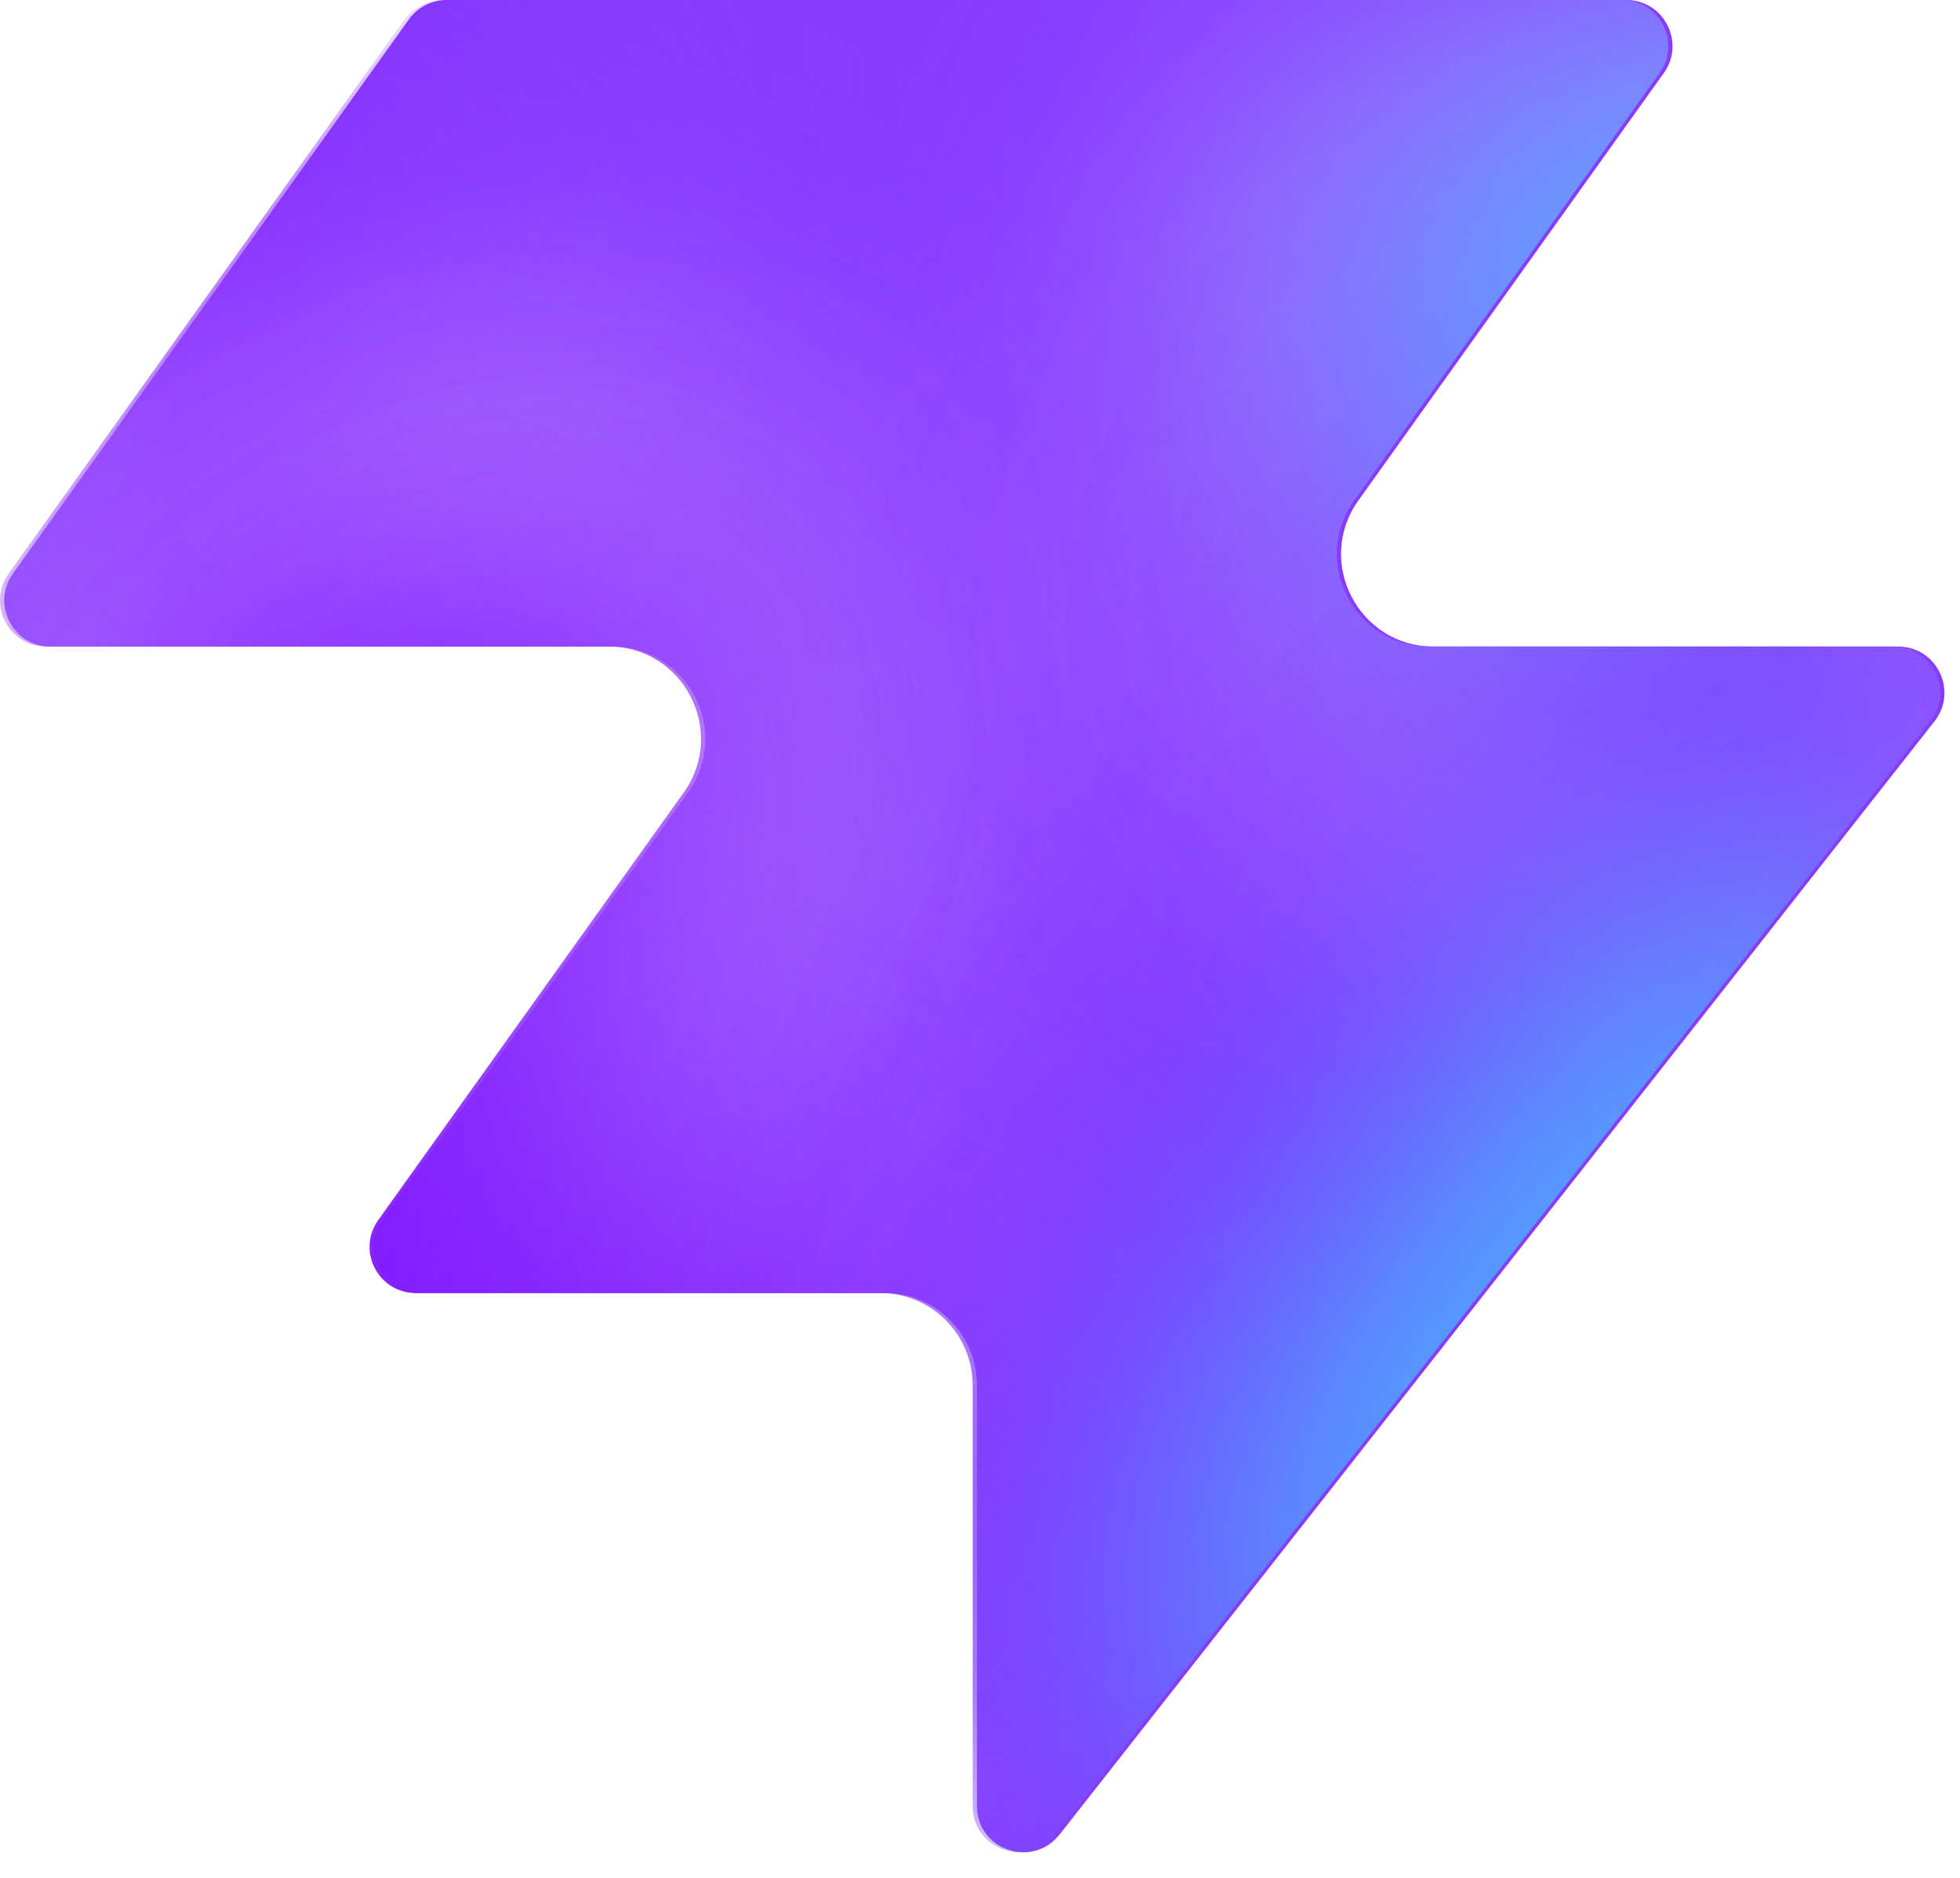
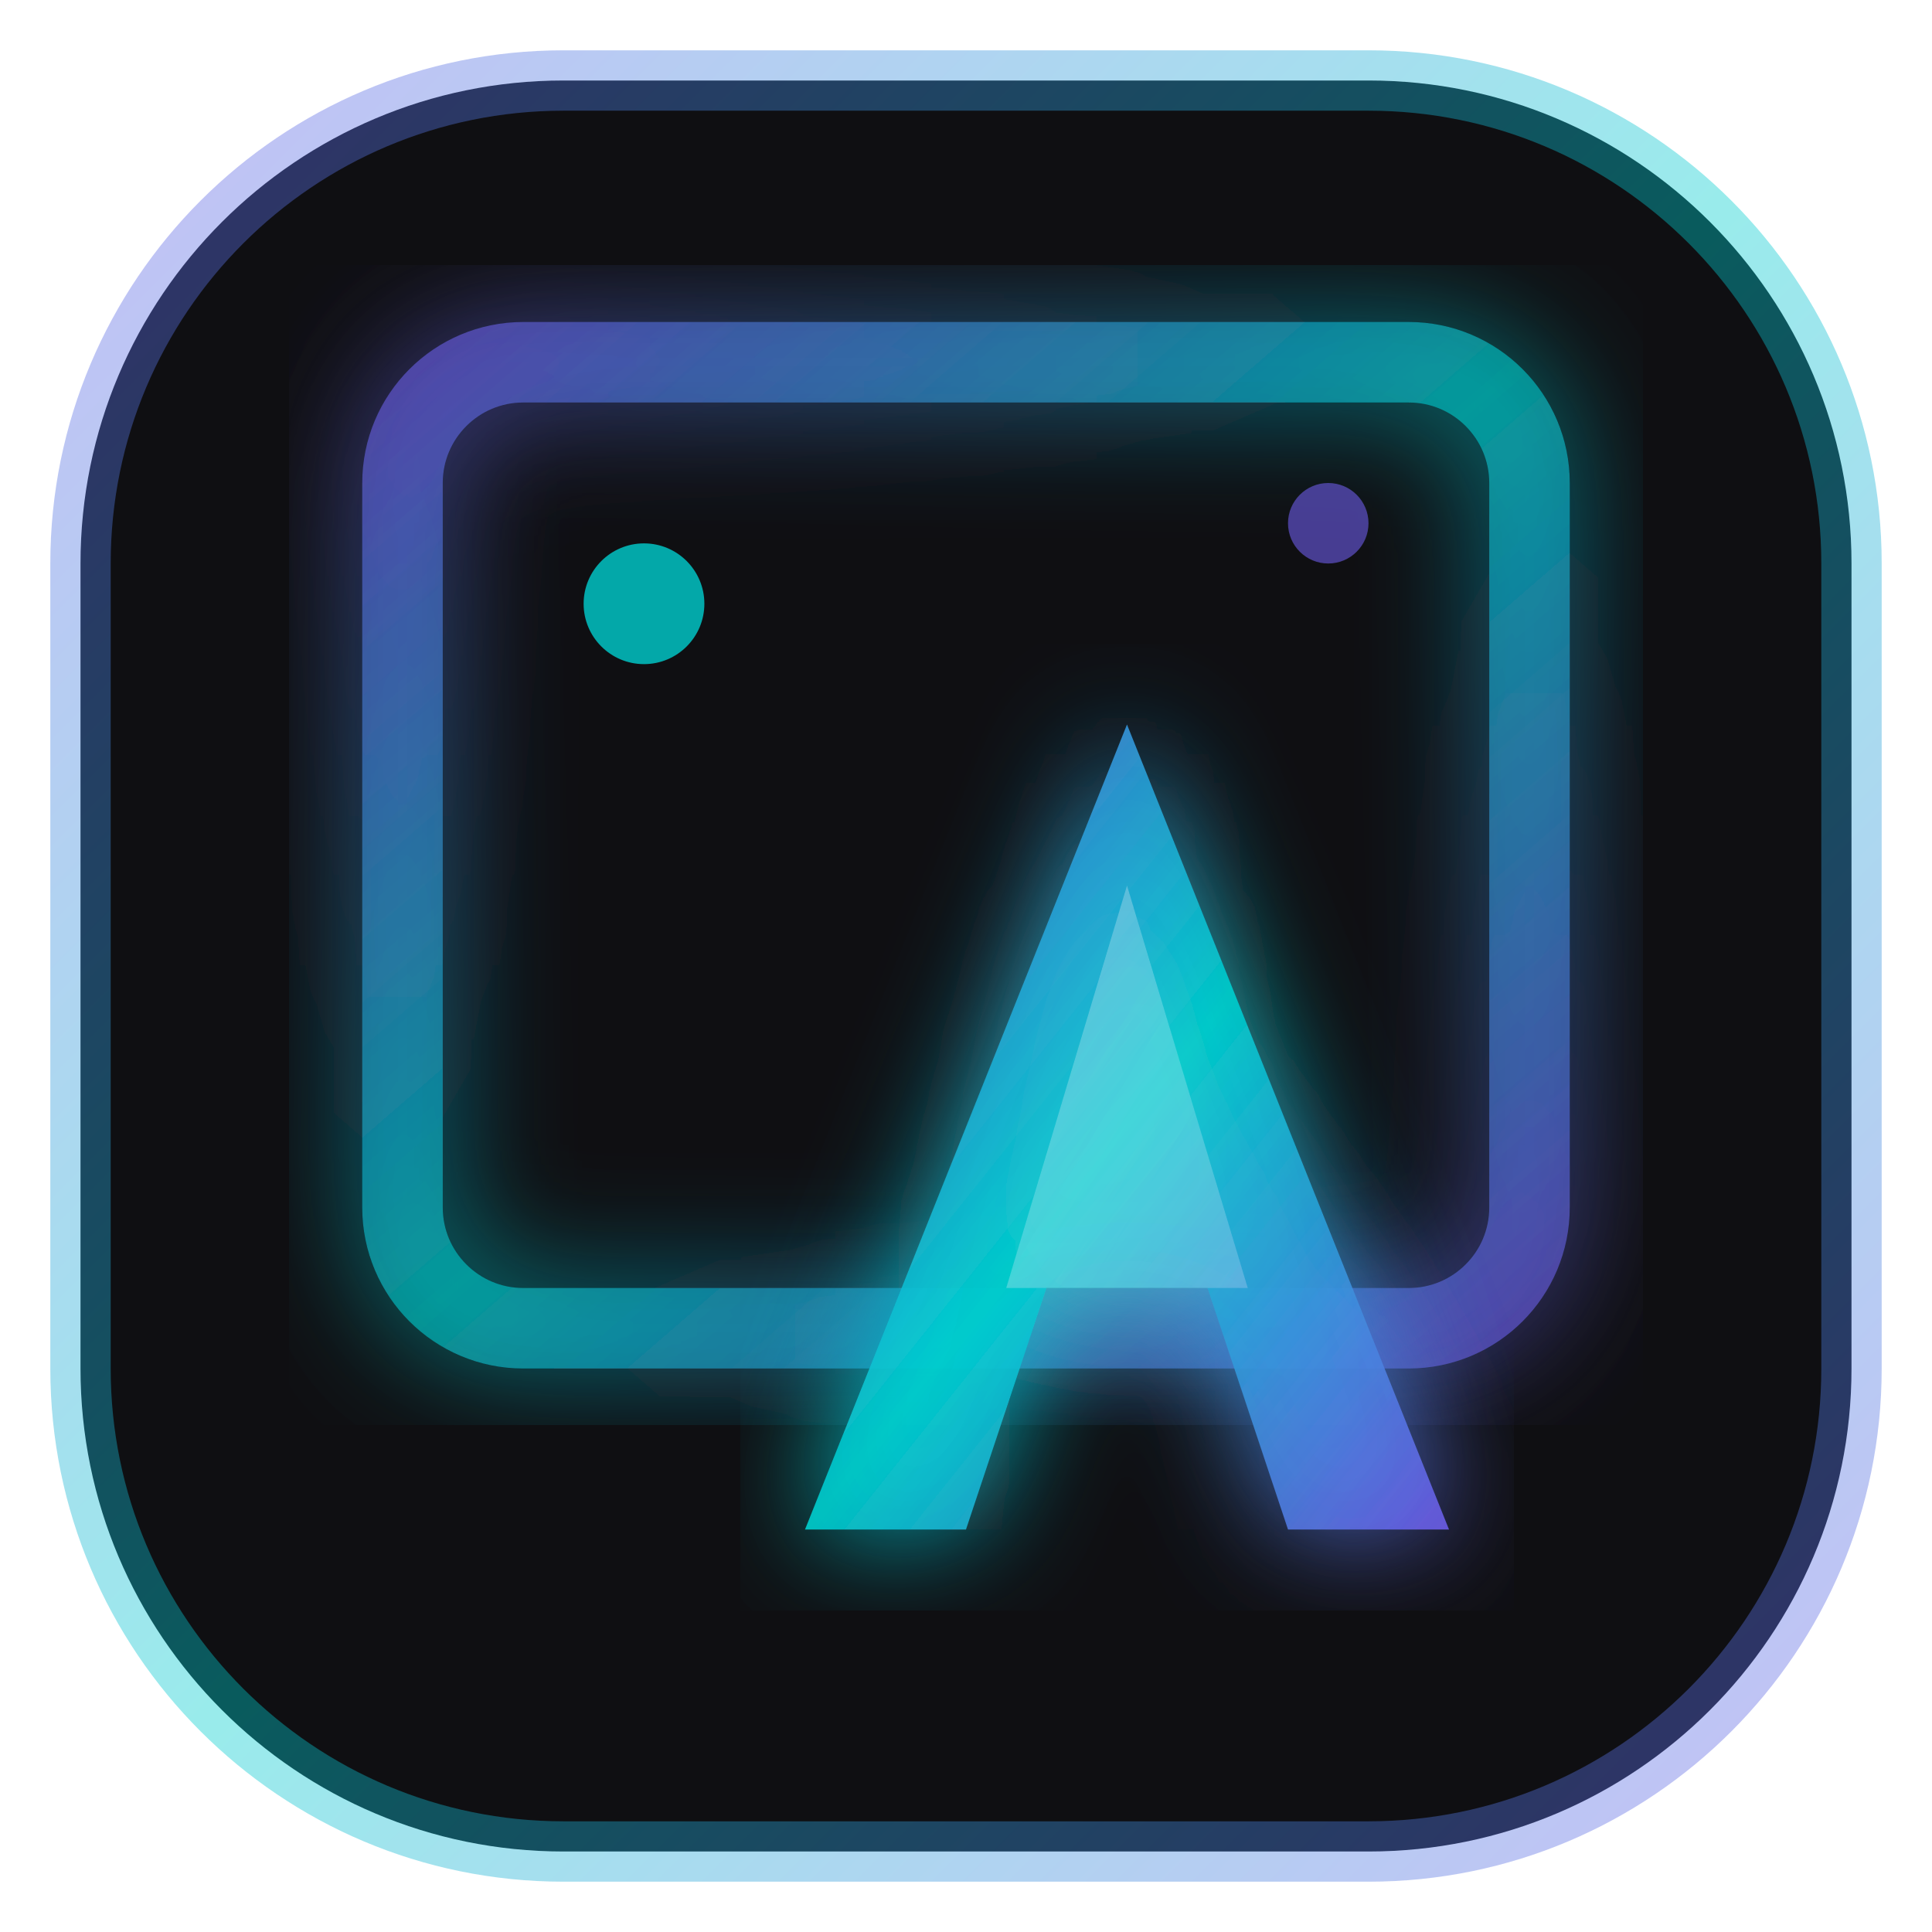
- <svg xmlns="http://www.w3.org/2000/svg" width="48" height="46" fill="none" viewBox="0 0 48 46">
-   <path fill="#863bff" d="M25.946 44.938c-.664.845-2.021.375-2.021-.698V33.937a2.26 2.26 0 0 0-2.262-2.262H10.287c-.92 0-1.456-1.04-.92-1.788l7.48-10.471c1.07-1.497 0-3.578-1.842-3.578H1.237c-.92 0-1.456-1.04-.92-1.788L10.013.474c.214-.297.556-.474.92-.474h28.894c.92 0 1.456 1.04.92 1.788l-7.48 10.471c-1.07 1.498 0 3.579 1.842 3.579h11.377c.943 0 1.473 1.088.89 1.83L25.947 44.94z" style="fill:#863bff;fill:color(display-p3 .525 .23 1);fill-opacity:1" />
-   <mask id="a" width="48" height="46" x="0" y="0" maskUnits="userSpaceOnUse" style="mask-type:alpha">
-     <path fill="#000" d="M25.842 44.938c-.664.844-2.021.375-2.021-.698V33.937a2.26 2.26 0 0 0-2.262-2.262H10.183c-.92 0-1.456-1.04-.92-1.788l7.48-10.471c1.07-1.498 0-3.579-1.842-3.579H1.133c-.92 0-1.456-1.04-.92-1.787L9.91.473c.214-.297.556-.474.92-.474h28.894c.92 0 1.456 1.04.92 1.788l-7.48 10.471c-1.07 1.498 0 3.578 1.842 3.578h11.377c.943 0 1.473 1.088.89 1.832L25.843 44.94z" style="fill:#000;fill-opacity:1" />
-   </mask>
-   <g mask="url(#a)">
-     <g filter="url(#b)">
-       <ellipse cx="5.508" cy="14.704" fill="#ede6ff" rx="5.508" ry="14.704" style="fill:#ede6ff;fill:color(display-p3 .927 .903 1);fill-opacity:1" transform="matrix(.00324 1 1 -.00324 -4.47 31.516)" />
-     </g>
-     <g filter="url(#c)">
-       <ellipse cx="10.399" cy="29.851" fill="#ede6ff" rx="10.399" ry="29.851" style="fill:#ede6ff;fill:color(display-p3 .927 .903 1);fill-opacity:1" transform="matrix(.00324 1 1 -.00324 -39.328 7.883)" />
-     </g>
-     <g filter="url(#d)">
-       <ellipse cx="5.508" cy="30.487" fill="#7e14ff" rx="5.508" ry="30.487" style="fill:#7e14ff;fill:color(display-p3 .492 .077 1);fill-opacity:1" transform="rotate(89.814 -25.913 -14.639)scale(1 -1)" />
-     </g>
-     <g filter="url(#e)">
-       <ellipse cx="5.508" cy="30.599" fill="#7e14ff" rx="5.508" ry="30.599" style="fill:#7e14ff;fill:color(display-p3 .492 .077 1);fill-opacity:1" transform="rotate(89.814 -32.644 -3.334)scale(1 -1)" />
-     </g>
-     <g filter="url(#f)">
-       <ellipse cx="5.508" cy="30.599" fill="#7e14ff" rx="5.508" ry="30.599" style="fill:#7e14ff;fill:color(display-p3 .492 .077 1);fill-opacity:1" transform="matrix(.00324 1 1 -.00324 -34.34 30.47)" />
-     </g>
-     <g filter="url(#g)">
-       <ellipse cx="14.072" cy="22.078" fill="#ede6ff" rx="14.072" ry="22.078" style="fill:#ede6ff;fill:color(display-p3 .927 .903 1);fill-opacity:1" transform="rotate(93.35 24.506 48.493)scale(-1 1)" />
-     </g>
-     <g filter="url(#h)">
-       <ellipse cx="3.47" cy="21.501" fill="#7e14ff" rx="3.47" ry="21.501" style="fill:#7e14ff;fill:color(display-p3 .492 .077 1);fill-opacity:1" transform="rotate(89.009 28.708 47.59)scale(-1 1)" />
-     </g>
-     <g filter="url(#i)">
-       <ellipse cx="3.47" cy="21.501" fill="#7e14ff" rx="3.47" ry="21.501" style="fill:#7e14ff;fill:color(display-p3 .492 .077 1);fill-opacity:1" transform="rotate(89.009 28.708 47.59)scale(-1 1)" />
-     </g>
-     <g filter="url(#j)">
-       <ellipse cx=".387" cy="8.972" fill="#7e14ff" rx="4.407" ry="29.108" style="fill:#7e14ff;fill:color(display-p3 .492 .077 1);fill-opacity:1" transform="rotate(39.51 .387 8.972)" />
-     </g>
-     <g filter="url(#k)">
-       <ellipse cx="47.523" cy="-6.092" fill="#7e14ff" rx="4.407" ry="29.108" style="fill:#7e14ff;fill:color(display-p3 .492 .077 1);fill-opacity:1" transform="rotate(37.892 47.523 -6.092)" />
-     </g>
-     <g filter="url(#l)">
-       <ellipse cx="41.412" cy="6.333" fill="#47bfff" rx="5.971" ry="9.665" style="fill:#47bfff;fill:color(display-p3 .28 .748 1);fill-opacity:1" transform="rotate(37.892 41.412 6.333)" />
-     </g>
-     <g filter="url(#m)">
-       <ellipse cx="-1.879" cy="38.332" fill="#7e14ff" rx="4.407" ry="29.108" style="fill:#7e14ff;fill:color(display-p3 .492 .077 1);fill-opacity:1" transform="rotate(37.892 -1.88 38.332)" />
-     </g>
-     <g filter="url(#n)">
-       <ellipse cx="-1.879" cy="38.332" fill="#7e14ff" rx="4.407" ry="29.108" style="fill:#7e14ff;fill:color(display-p3 .492 .077 1);fill-opacity:1" transform="rotate(37.892 -1.88 38.332)" />
-     </g>
-     <g filter="url(#o)">
-       <ellipse cx="35.651" cy="29.907" fill="#7e14ff" rx="4.407" ry="29.108" style="fill:#7e14ff;fill:color(display-p3 .492 .077 1);fill-opacity:1" transform="rotate(37.892 35.651 29.907)" />
-     </g>
-     <g filter="url(#p)">
-       <ellipse cx="38.418" cy="32.4" fill="#47bfff" rx="5.971" ry="15.297" style="fill:#47bfff;fill:color(display-p3 .28 .748 1);fill-opacity:1" transform="rotate(37.892 38.418 32.4)" />
-     </g>
-   </g>
+ <svg xmlns="http://www.w3.org/2000/svg" width="48" height="48" viewBox="0 0 48 48" fill="none">
  <defs>
-     <filter id="b" width="60.045" height="41.654" x="-19.77" y="16.149" color-interpolation-filters="sRGB" filterUnits="userSpaceOnUse">
-       <feFlood flood-opacity="0" result="BackgroundImageFix" />
-       <feBlend in="SourceGraphic" in2="BackgroundImageFix" result="shape" />
-       <feGaussianBlur result="effect1_foregroundBlur_2002_17158" stdDeviation="7.659" />
-     </filter>
-     <filter id="c" width="90.34" height="51.437" x="-54.613" y="-7.533" color-interpolation-filters="sRGB" filterUnits="userSpaceOnUse">
-       <feFlood flood-opacity="0" result="BackgroundImageFix" />
-       <feBlend in="SourceGraphic" in2="BackgroundImageFix" result="shape" />
-       <feGaussianBlur result="effect1_foregroundBlur_2002_17158" stdDeviation="7.659" />
-     </filter>
-     <filter id="d" width="79.355" height="29.4" x="-49.64" y="2.03" color-interpolation-filters="sRGB" filterUnits="userSpaceOnUse">
-       <feFlood flood-opacity="0" result="BackgroundImageFix" />
-       <feBlend in="SourceGraphic" in2="BackgroundImageFix" result="shape" />
-       <feGaussianBlur result="effect1_foregroundBlur_2002_17158" stdDeviation="4.596" />
-     </filter>
-     <filter id="e" width="79.579" height="29.4" x="-45.045" y="20.029" color-interpolation-filters="sRGB" filterUnits="userSpaceOnUse">
-       <feFlood flood-opacity="0" result="BackgroundImageFix" />
-       <feBlend in="SourceGraphic" in2="BackgroundImageFix" result="shape" />
-       <feGaussianBlur result="effect1_foregroundBlur_2002_17158" stdDeviation="4.596" />
-     </filter>
-     <filter id="f" width="79.579" height="29.4" x="-43.513" y="21.178" color-interpolation-filters="sRGB" filterUnits="userSpaceOnUse">
-       <feFlood flood-opacity="0" result="BackgroundImageFix" />
-       <feBlend in="SourceGraphic" in2="BackgroundImageFix" result="shape" />
-       <feGaussianBlur result="effect1_foregroundBlur_2002_17158" stdDeviation="4.596" />
-     </filter>
-     <filter id="g" width="74.749" height="58.852" x="15.756" y="-17.901" color-interpolation-filters="sRGB" filterUnits="userSpaceOnUse">
-       <feFlood flood-opacity="0" result="BackgroundImageFix" />
-       <feBlend in="SourceGraphic" in2="BackgroundImageFix" result="shape" />
-       <feGaussianBlur result="effect1_foregroundBlur_2002_17158" stdDeviation="7.659" />
-     </filter>
-     <filter id="h" width="61.377" height="25.362" x="23.548" y="2.284" color-interpolation-filters="sRGB" filterUnits="userSpaceOnUse">
-       <feFlood flood-opacity="0" result="BackgroundImageFix" />
-       <feBlend in="SourceGraphic" in2="BackgroundImageFix" result="shape" />
-       <feGaussianBlur result="effect1_foregroundBlur_2002_17158" stdDeviation="4.596" />
-     </filter>
-     <filter id="i" width="61.377" height="25.362" x="23.548" y="2.284" color-interpolation-filters="sRGB" filterUnits="userSpaceOnUse">
-       <feFlood flood-opacity="0" result="BackgroundImageFix" />
-       <feBlend in="SourceGraphic" in2="BackgroundImageFix" result="shape" />
-       <feGaussianBlur result="effect1_foregroundBlur_2002_17158" stdDeviation="4.596" />
-     </filter>
-     <filter id="j" width="56.045" height="63.649" x="-27.636" y="-22.853" color-interpolation-filters="sRGB" filterUnits="userSpaceOnUse">
-       <feFlood flood-opacity="0" result="BackgroundImageFix" />
-       <feBlend in="SourceGraphic" in2="BackgroundImageFix" result="shape" />
-       <feGaussianBlur result="effect1_foregroundBlur_2002_17158" stdDeviation="4.596" />
-     </filter>
-     <filter id="k" width="54.814" height="64.646" x="20.116" y="-38.415" color-interpolation-filters="sRGB" filterUnits="userSpaceOnUse">
-       <feFlood flood-opacity="0" result="BackgroundImageFix" />
-       <feBlend in="SourceGraphic" in2="BackgroundImageFix" result="shape" />
-       <feGaussianBlur result="effect1_foregroundBlur_2002_17158" stdDeviation="4.596" />
-     </filter>
-     <filter id="l" width="33.541" height="35.313" x="24.641" y="-11.323" color-interpolation-filters="sRGB" filterUnits="userSpaceOnUse">
-       <feFlood flood-opacity="0" result="BackgroundImageFix" />
-       <feBlend in="SourceGraphic" in2="BackgroundImageFix" result="shape" />
-       <feGaussianBlur result="effect1_foregroundBlur_2002_17158" stdDeviation="4.596" />
-     </filter>
-     <filter id="m" width="54.814" height="64.646" x="-29.286" y="6.009" color-interpolation-filters="sRGB" filterUnits="userSpaceOnUse">
-       <feFlood flood-opacity="0" result="BackgroundImageFix" />
-       <feBlend in="SourceGraphic" in2="BackgroundImageFix" result="shape" />
-       <feGaussianBlur result="effect1_foregroundBlur_2002_17158" stdDeviation="4.596" />
-     </filter>
-     <filter id="n" width="54.814" height="64.646" x="-29.286" y="6.009" color-interpolation-filters="sRGB" filterUnits="userSpaceOnUse">
-       <feFlood flood-opacity="0" result="BackgroundImageFix" />
-       <feBlend in="SourceGraphic" in2="BackgroundImageFix" result="shape" />
-       <feGaussianBlur result="effect1_foregroundBlur_2002_17158" stdDeviation="4.596" />
-     </filter>
-     <filter id="o" width="54.814" height="64.646" x="8.244" y="-2.416" color-interpolation-filters="sRGB" filterUnits="userSpaceOnUse">
-       <feFlood flood-opacity="0" result="BackgroundImageFix" />
-       <feBlend in="SourceGraphic" in2="BackgroundImageFix" result="shape" />
-       <feGaussianBlur result="effect1_foregroundBlur_2002_17158" stdDeviation="4.596" />
-     </filter>
-     <filter id="p" width="39.409" height="43.623" x="18.713" y="10.588" color-interpolation-filters="sRGB" filterUnits="userSpaceOnUse">
-       <feFlood flood-opacity="0" result="BackgroundImageFix" />
-       <feBlend in="SourceGraphic" in2="BackgroundImageFix" result="shape" />
-       <feGaussianBlur result="effect1_foregroundBlur_2002_17158" stdDeviation="4.596" />
+     <linearGradient id="mainGrad" x1="0%" y1="0%" x2="100%" y2="100%">
+       <stop offset="0%" style="stop-color:#6C5CE7;stop-opacity:1" />
+       <stop offset="50%" style="stop-color:#00CECE;stop-opacity:1" />
+       <stop offset="100%" style="stop-color:#6C5CE7;stop-opacity:1" />
+     </linearGradient>
+     <linearGradient id="penGrad" x1="0%" y1="0%" x2="100%" y2="100%">
+       <stop offset="0%" style="stop-color:#ffffff;stop-opacity:0.95" />
+       <stop offset="100%" style="stop-color:#ede6ff;stop-opacity:0.8" />
+     </linearGradient>
+     <filter id="glow">
+       <feGaussianBlur stdDeviation="1.5" result="blur" />
+       <feMerge>
+         <feMergeNode in="blur" />
+         <feMergeNode in="SourceGraphic" />
+       </feMerge>
    </filter>
  </defs>
+   <rect x="2" y="2" width="44" height="44" rx="12" fill="#0F0F12" />
+   <rect x="2" y="2" width="44" height="44" rx="12" stroke="url(#mainGrad)" stroke-width="1.5" fill="none" opacity="0.4" />
+   <g filter="url(#glow)">
+     <rect x="10" y="9" width="28" height="24" rx="3" stroke="url(#mainGrad)" stroke-width="2" fill="none" opacity="0.6" />
+     <line x1="24" y1="9" x2="24" y2="33" stroke="url(#mainGrad)" stroke-width="1.2" opacity="0.3" />
+     <line x1="10" y1="21" x2="38" y2="21" stroke="url(#mainGrad)" stroke-width="1.2" opacity="0.3" />
+   </g>
+   <g filter="url(#glow)">
+     <path d="M28 18 L36 38 L32 38 L30 32 L26 32 L24 38 L20 38 L28 18Z" fill="url(#mainGrad)" opacity="0.9" />
+     <path d="M28 22 L31 32 L25 32 Z" fill="url(#penGrad)" opacity="0.3" />
+   </g>
+   <circle cx="16" cy="15" r="1.5" fill="#00CECE" opacity="0.8" />
+   <circle cx="33" cy="13" r="1" fill="#6C5CE7" opacity="0.6" />
</svg>
